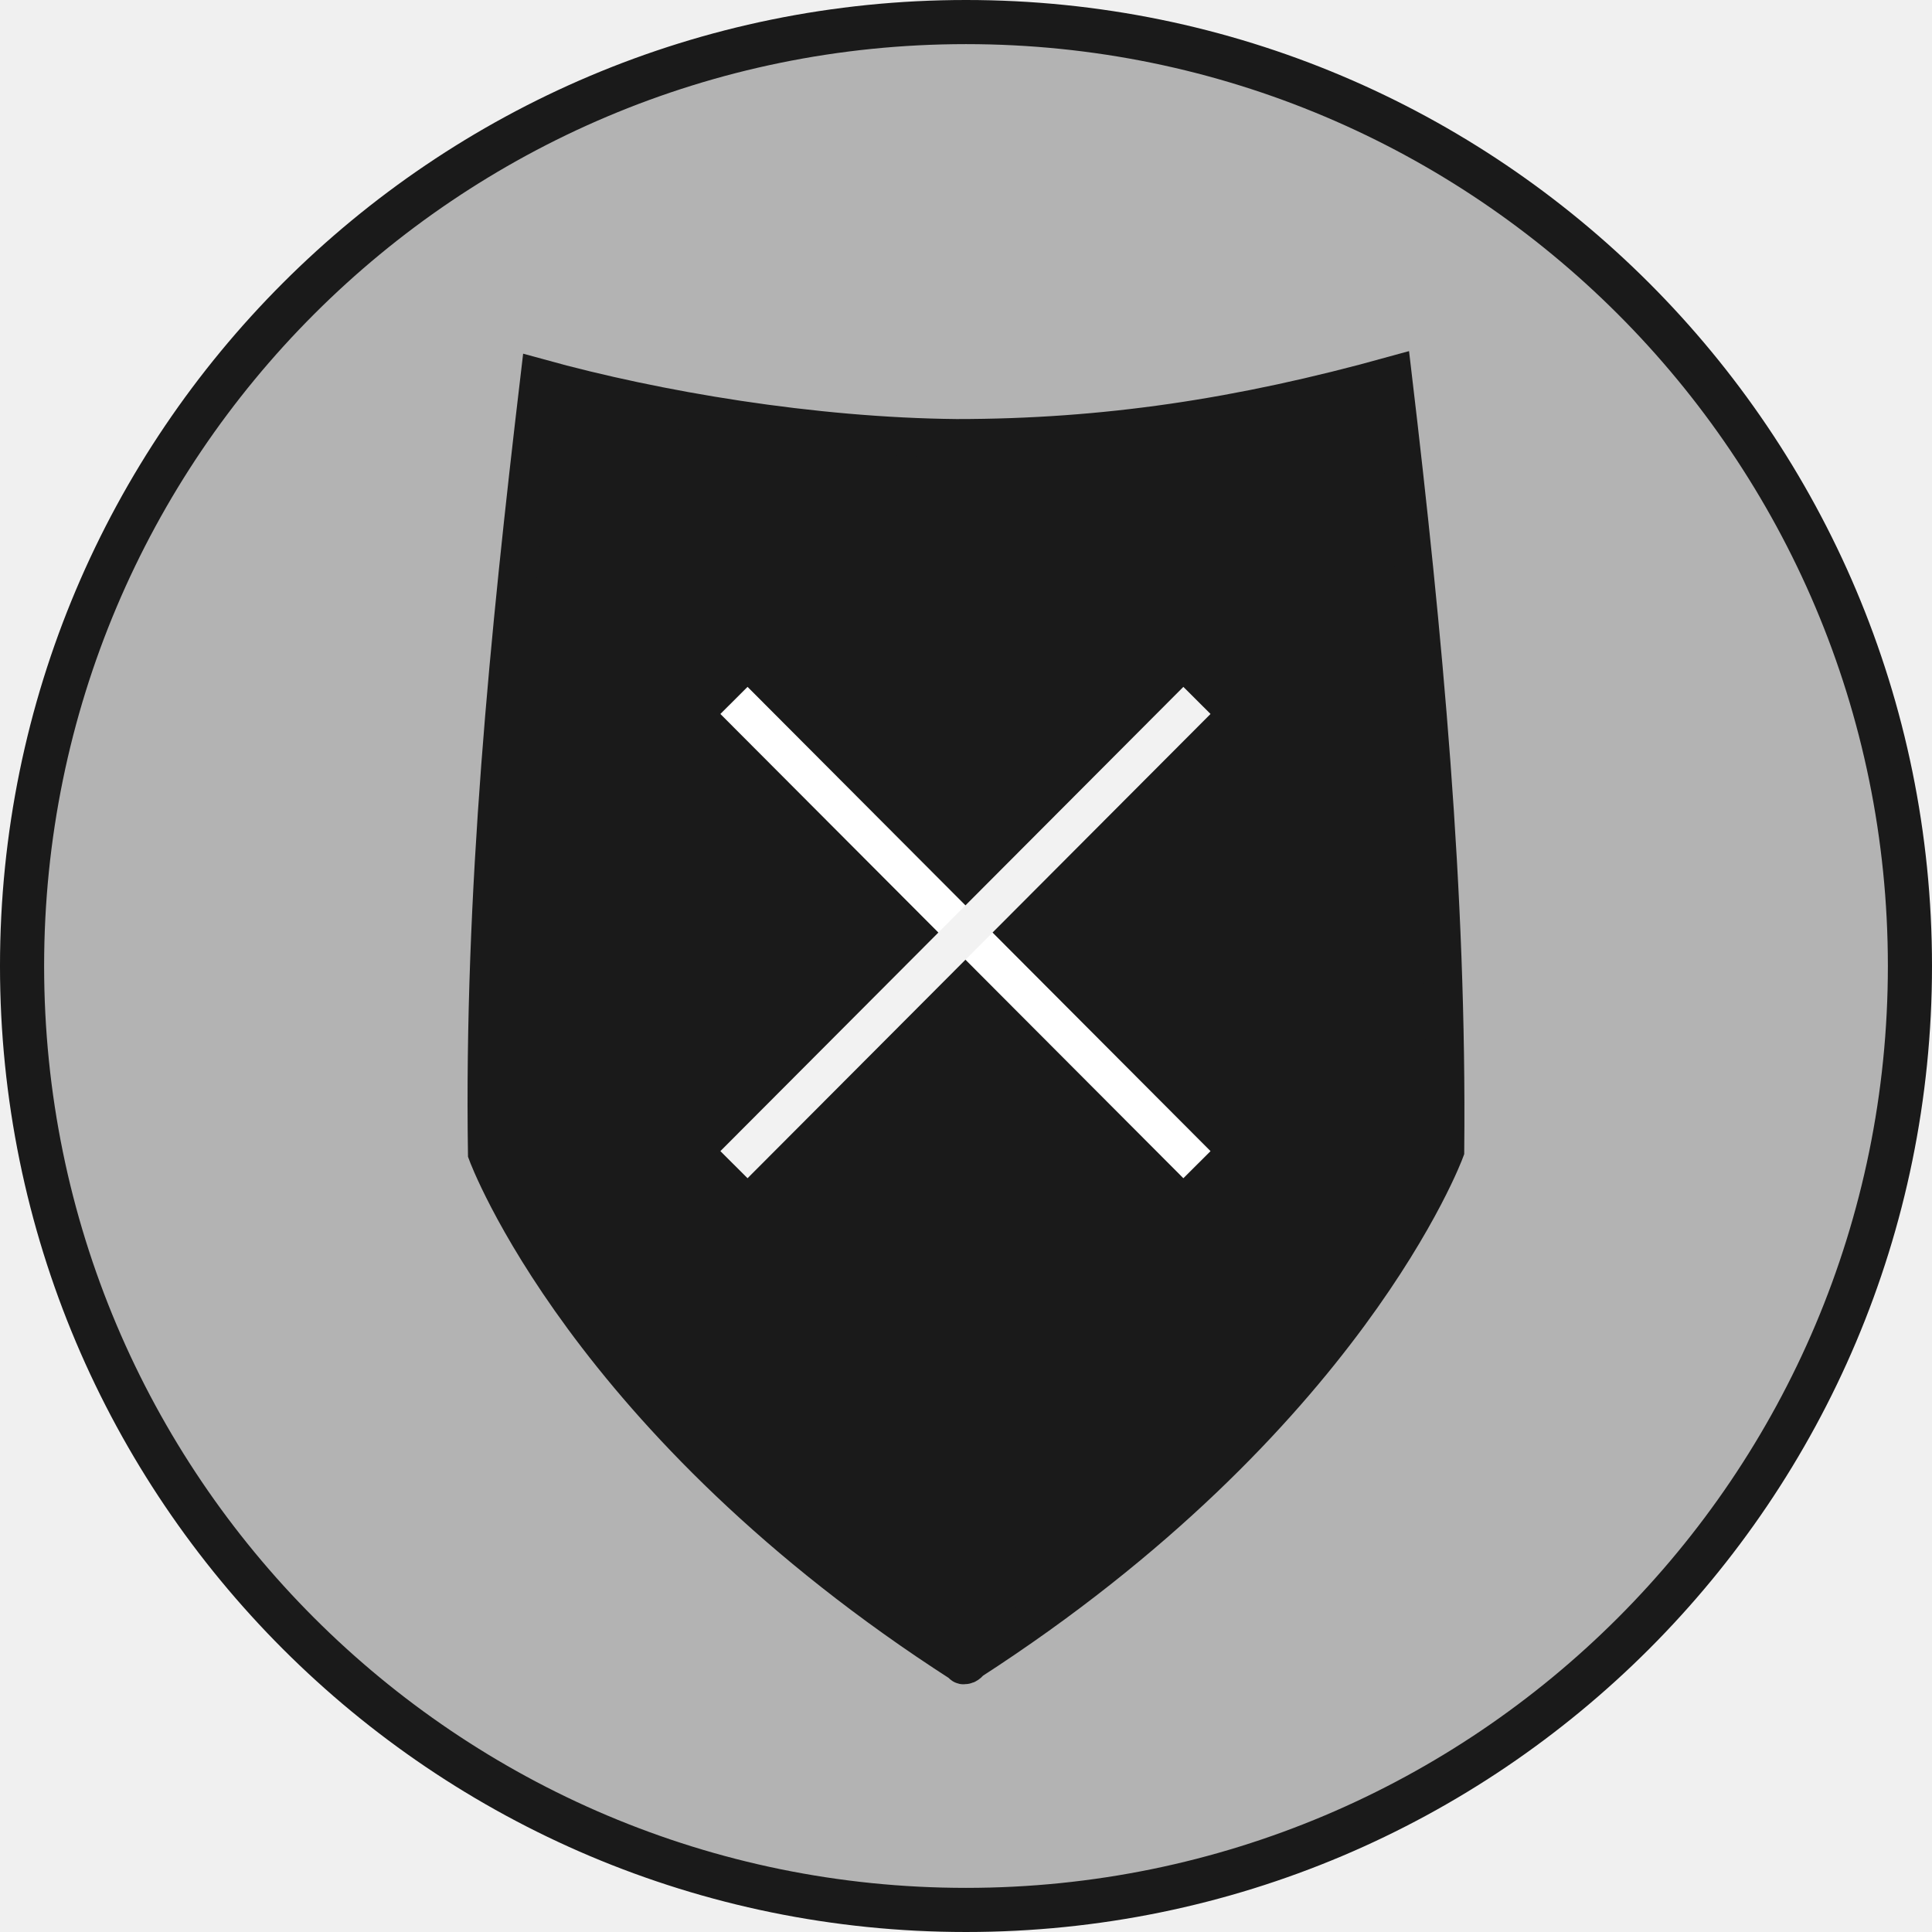
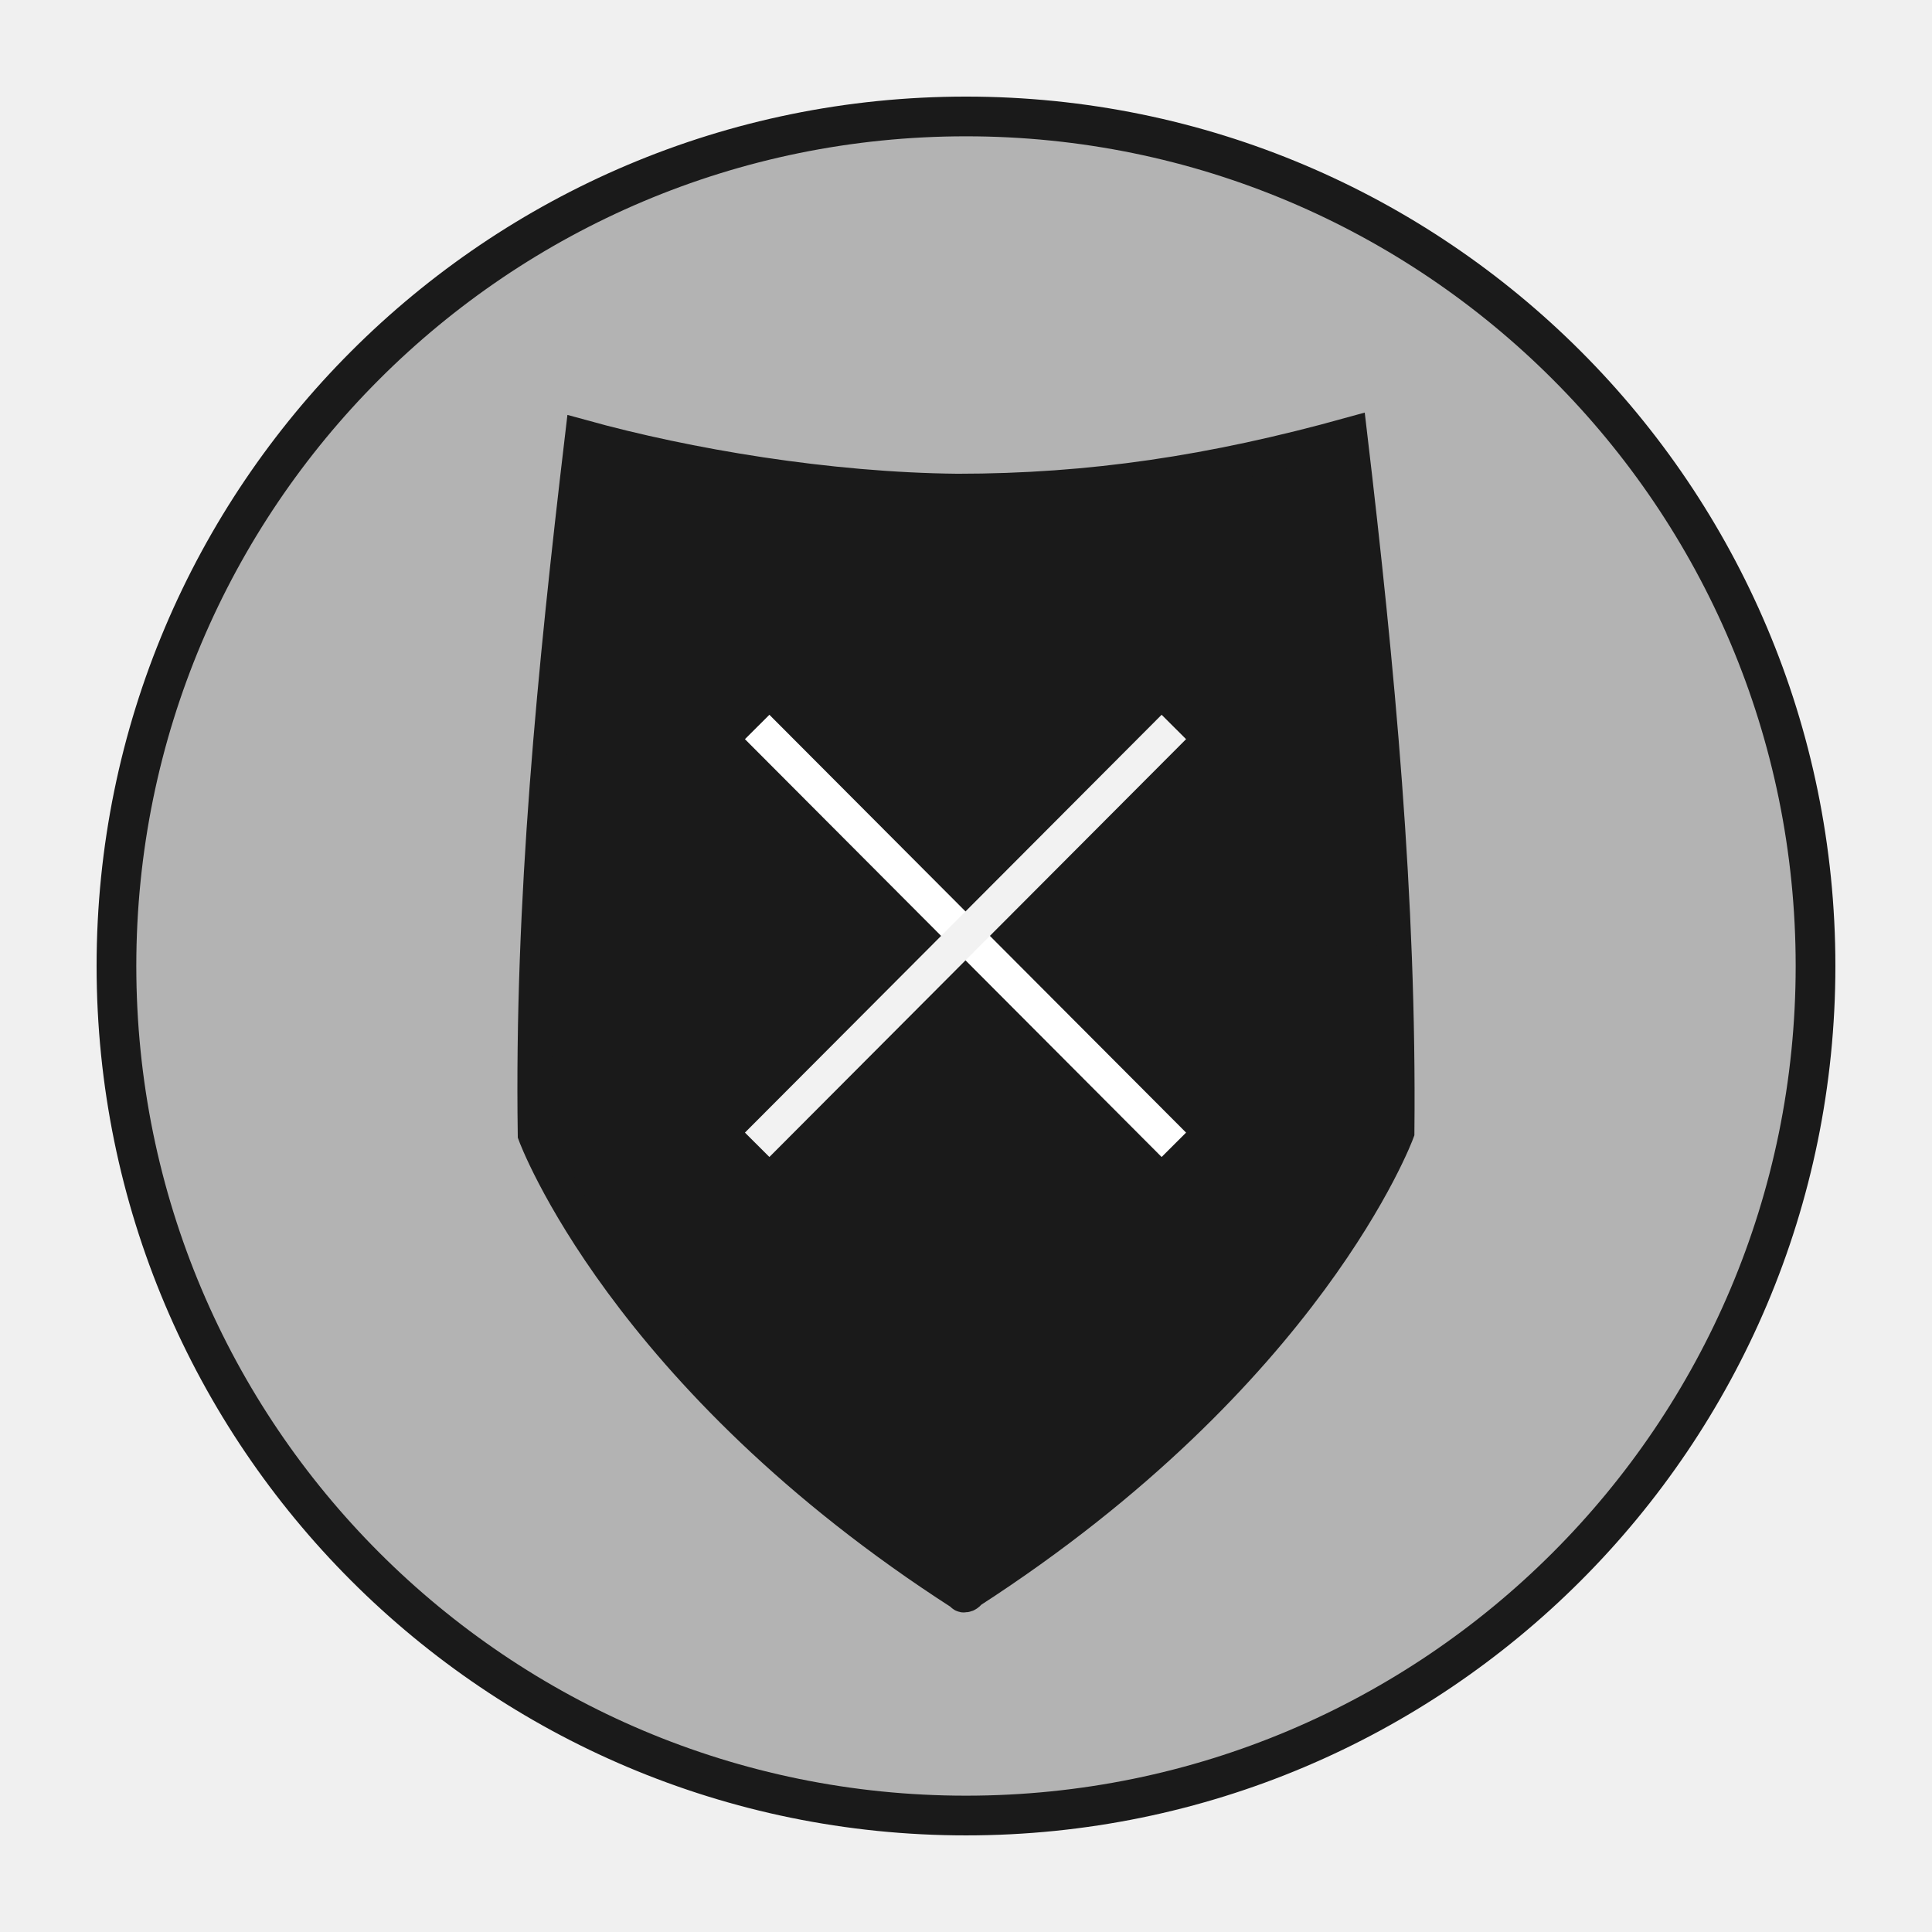
- <svg xmlns="http://www.w3.org/2000/svg" version="1.1" id="Ebene_1" x="0px" y="0px" viewBox="0 0 151.062 151.062" enable-background="new 0 0 590 595" xml:space="preserve" width="4.263cm" height="4.263cm">
+ <svg xmlns="http://www.w3.org/2000/svg" version="1.1" id="Ebene_1" x="0px" y="0px" viewBox="-8.392 -8.392 167.847 167.847" enable-background="new 0 0 590 595" xml:space="preserve" width="4.263cm" height="4.263cm">
  <defs id="defs221" />
  <g id="black_advisor" transform="translate(9.851808,-278.1821)">
    <circle r="73.806" cy="353.713" cx="65.679" id="circle4376" style="color:#000000;display:inline;overflow:visible;visibility:visible;opacity:1;fill:#b3b3b3;fill-opacity:1;fill-rule:nonzero;stroke:#1a1a1a;stroke-width:3.45;stroke-linecap:round;stroke-linejoin:miter;stroke-miterlimit:10;stroke-dasharray:none;stroke-dashoffset:0;stroke-opacity:1;marker:none;enable-background:accumulate" />
    <g transform="translate(-24.56334,5.247363)" id="g65">
-       <path style="stroke:#1a1a1a;stroke-width:3;stroke-miterlimit:10;stroke-opacity:1;fill:#1a1a1a;fill-opacity:1" id="path67" d="m 123.6,302.3 c -11.9,3.3 -22.5,4.9 -34.1,4.9 -11.253,-0.11 -23.451,-2.171 -32.6,-4.7 -2.4,20.3 -4.4,40.4 -4.1,60.6 0,0 7.7,21 37.1,39.9 0,0 0.1,0.2 0.2,0.1 0.2,0.1 0.5,-0.3 0.5,-0.3 29.4,-19 37.1,-39.9 37.1,-39.9 0.2,-20.2 -1.7,-40.3 -4.1,-60.6 z" stroke-miterlimit="10" />
+       <path style="fill:#1a1a1a;fill-opacity:1;stroke:#1a1a1a;stroke-width:3;stroke-miterlimit:10;stroke-opacity:1" id="path67" d="m 123.6,302.3 c -11.9,3.3 -22.5,4.9 -34.1,4.9 -11.253,-0.11 -23.451,-2.171 -32.6,-4.7 -2.4,20.3 -4.4,40.4 -4.1,60.6 0,0 7.7,21 37.1,39.9 0,0 0.1,0.2 0.2,0.1 0.2,0.1 0.5,-0.3 0.5,-0.3 29.4,-19 37.1,-39.9 37.1,-39.9 0.2,-20.2 -1.7,-40.3 -4.1,-60.6 z" stroke-miterlimit="10" />
      <g id="g69">
        <line style="fill:none;stroke:#ffffff;stroke-width:3;stroke-miterlimit:10" id="line71" y2="364" x2="108.3" y1="327.7" x1="72.1" stroke-miterlimit="10" />
        <line style="fill:none;stroke:#f2f2f2;stroke-width:3;stroke-miterlimit:10;stroke-opacity:1" id="line73" y2="364" x2="72.1" y1="327.7" x1="108.3" stroke-miterlimit="10" />
      </g>
    </g>
  </g>
</svg>
